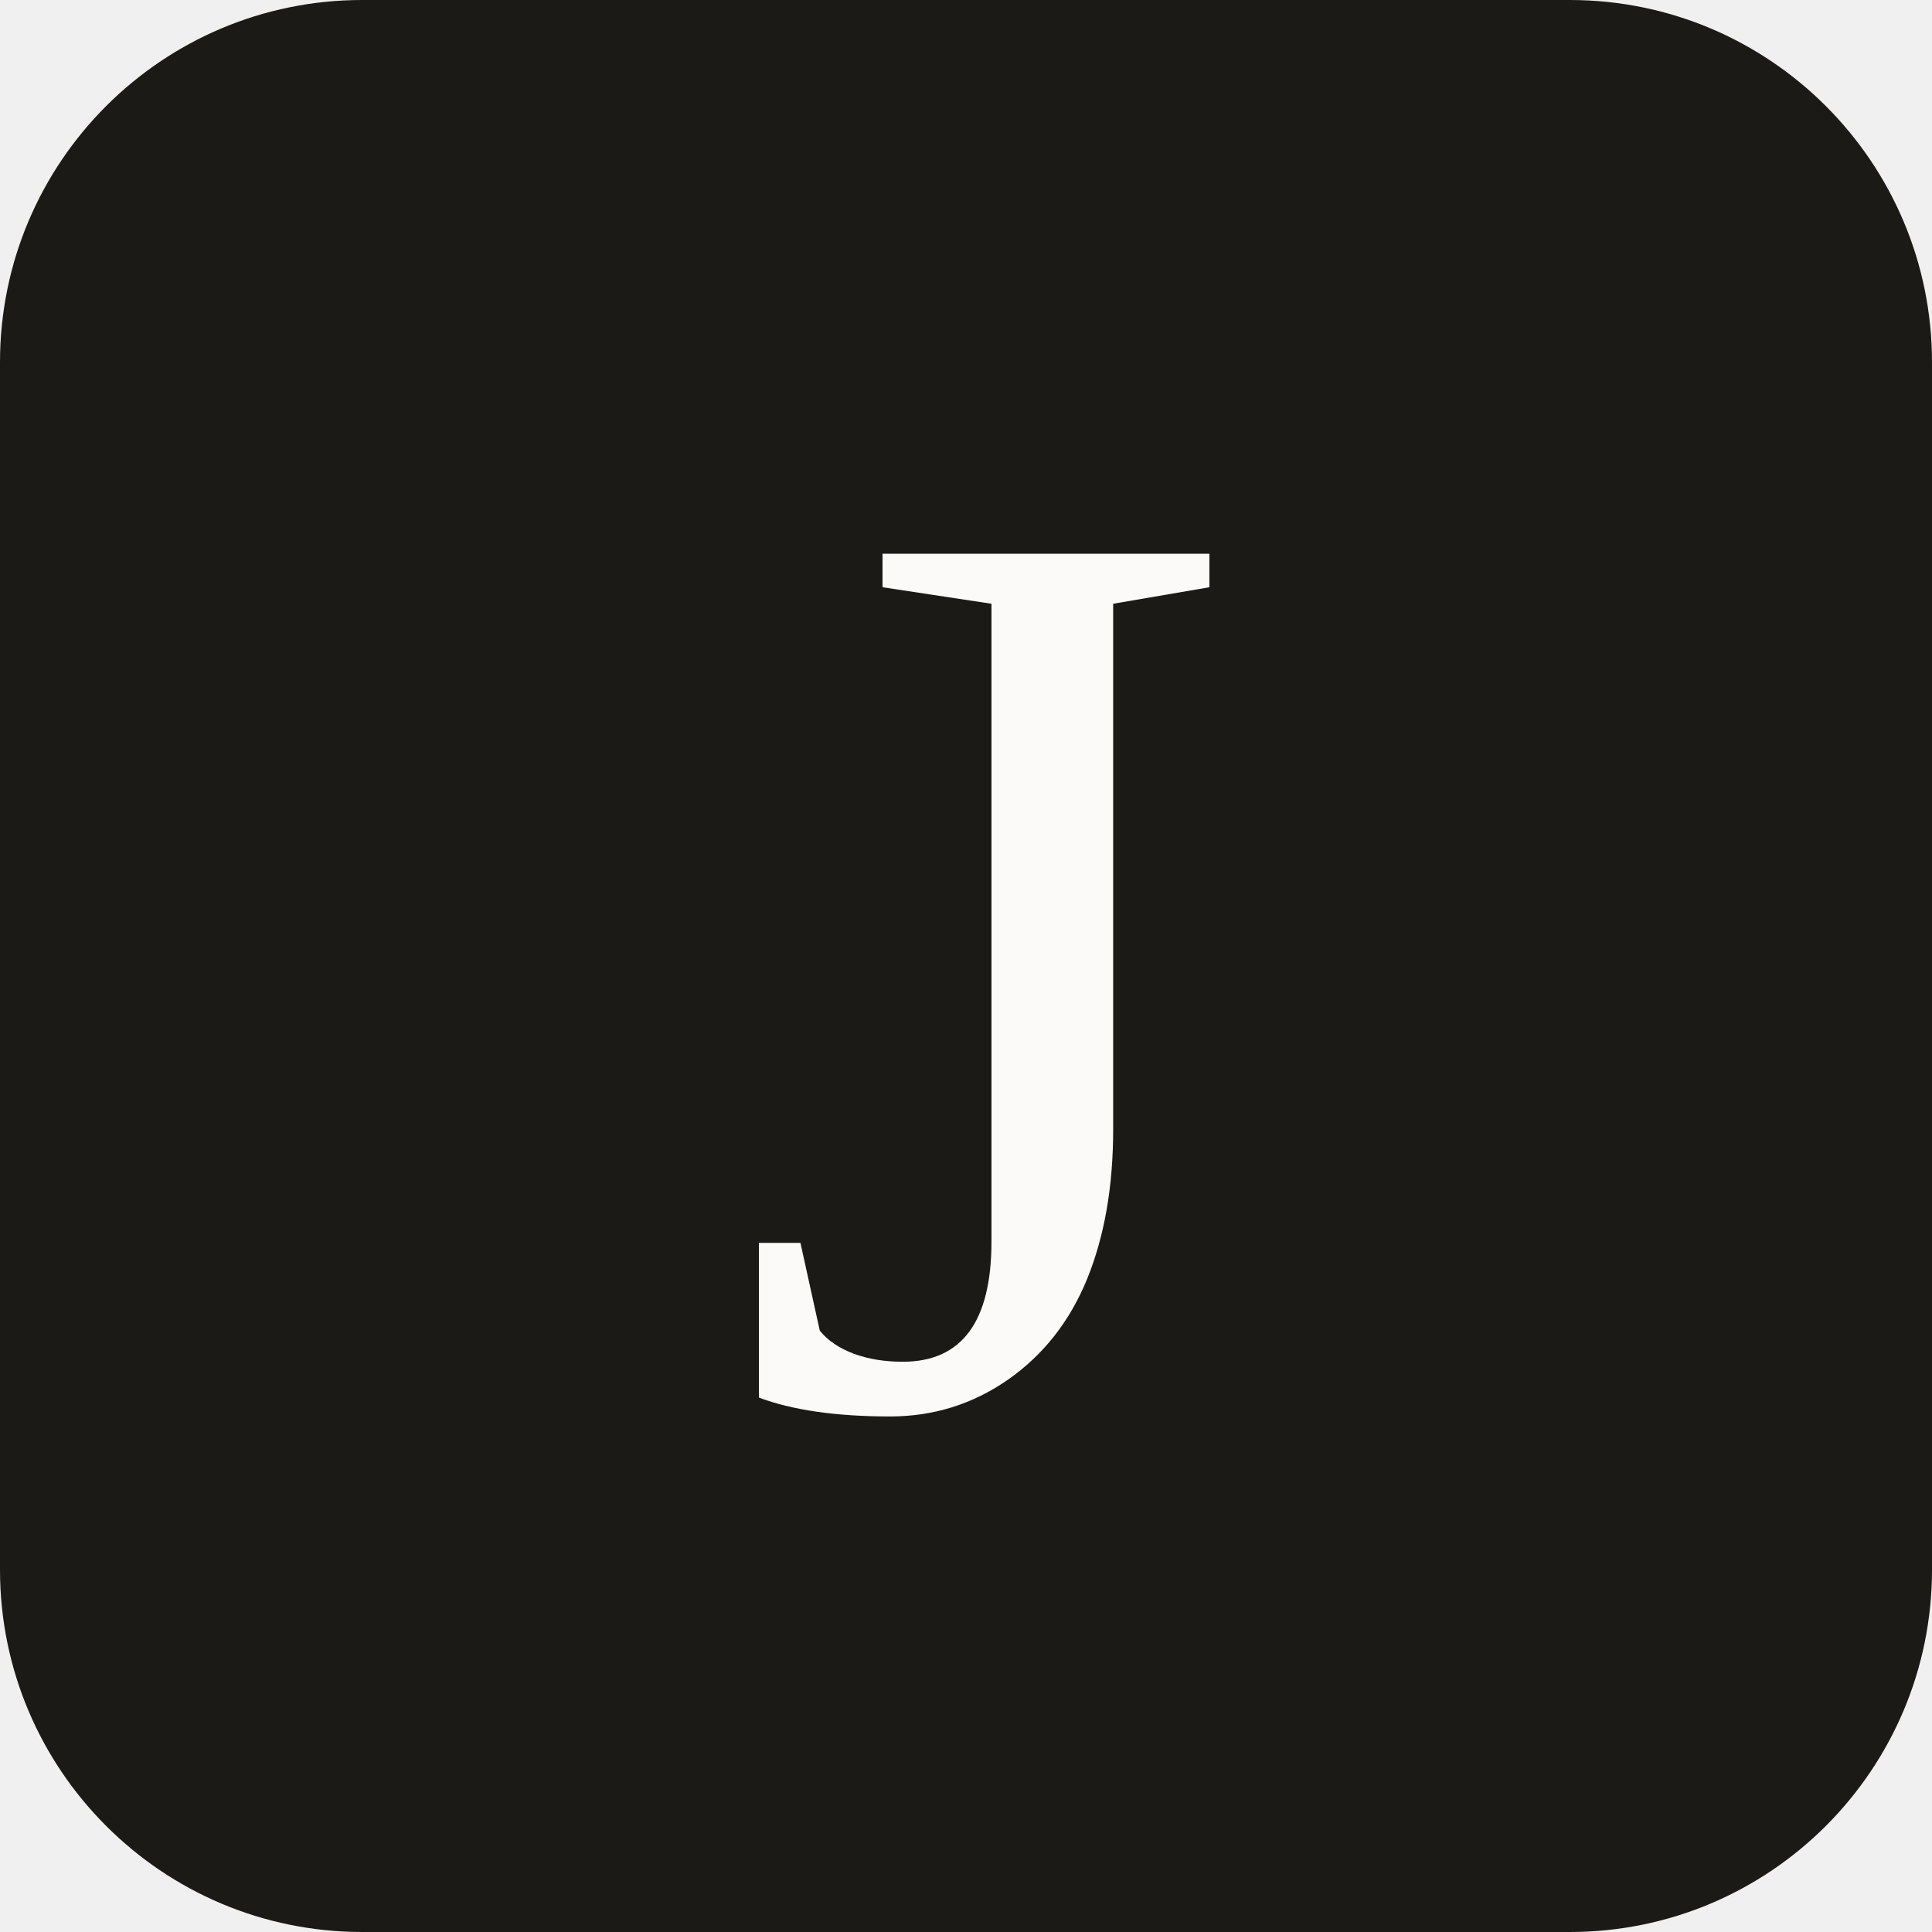
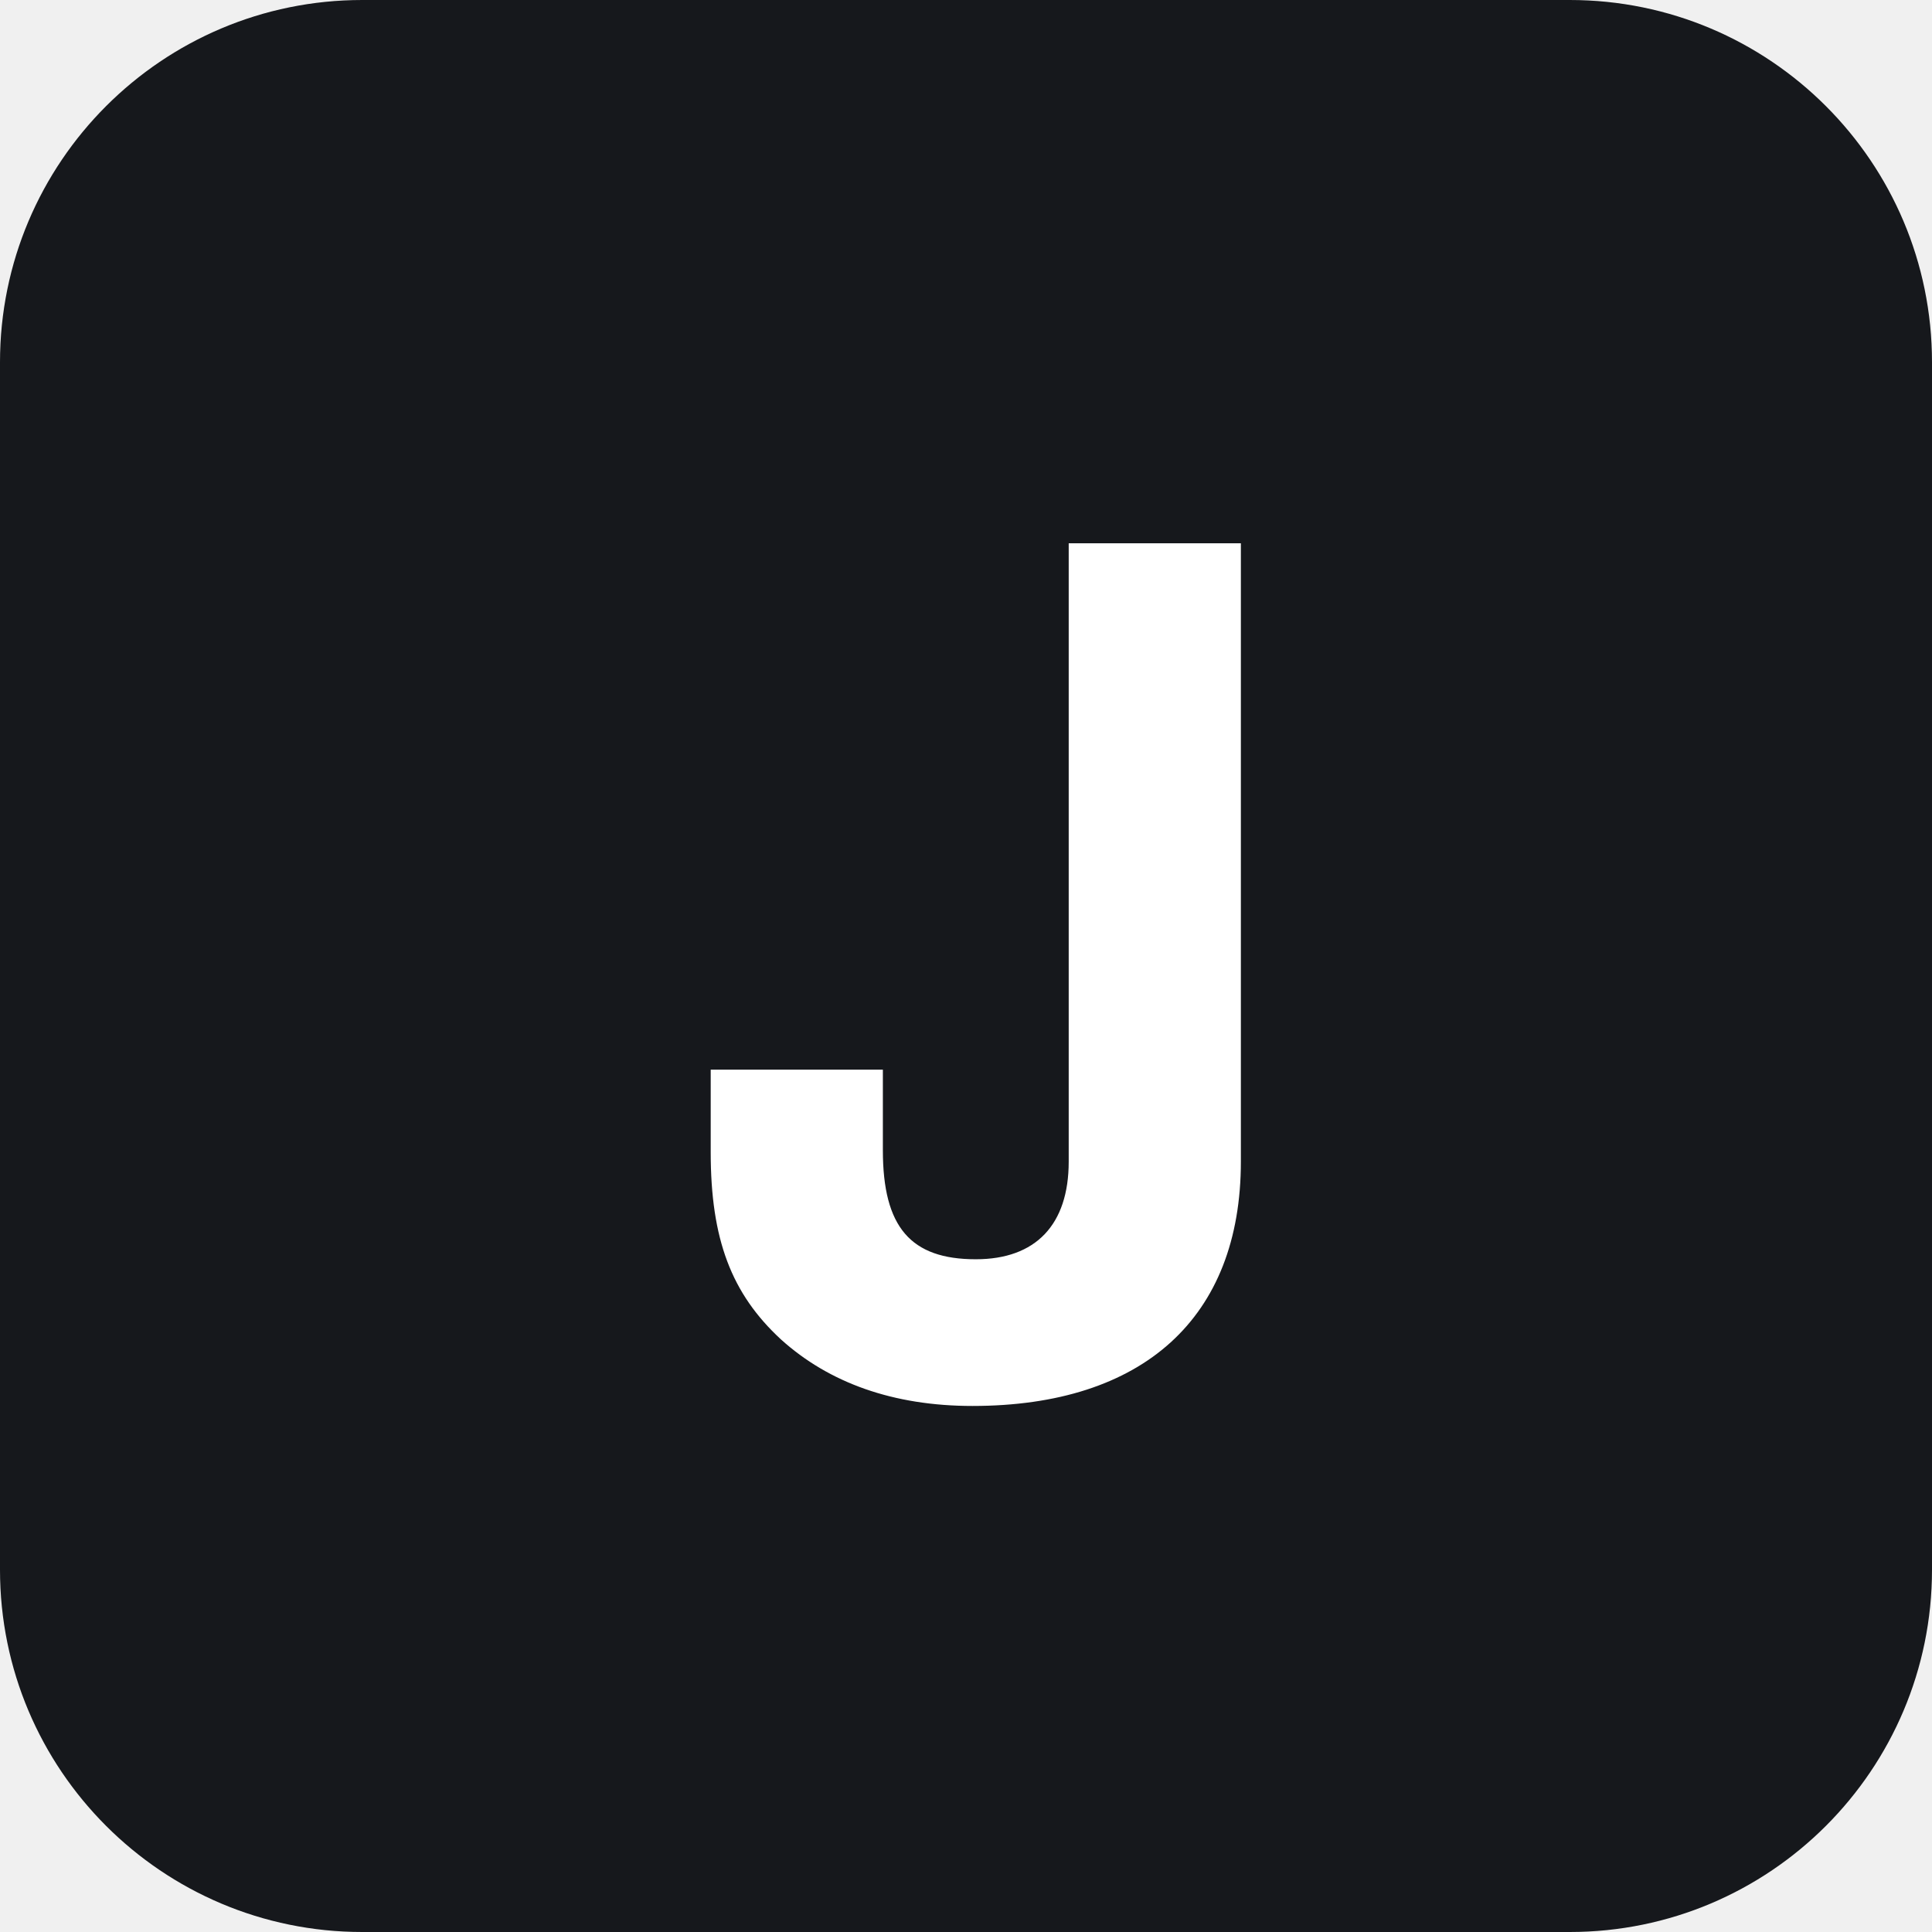
<svg xmlns="http://www.w3.org/2000/svg" viewBox="0 0 64 64">
-   <rect width="64" height="64" rx="12" fill="#1c1a17" />
-   <text x="32.6" y="46.5" text-anchor="middle" fill="#fbfaf8" font-family="Georgia, 'Times New Roman', serif" font-size="43">J</text>
+   <rect width="64" height="64" rx="12" fill="#16181c" />
+   <text x="33.2" y="45.7" text-anchor="middle" fill="#ffffff" font-family="Helvetica, Arial, sans-serif" font-size="38" font-weight="600">J</text>
</svg>
